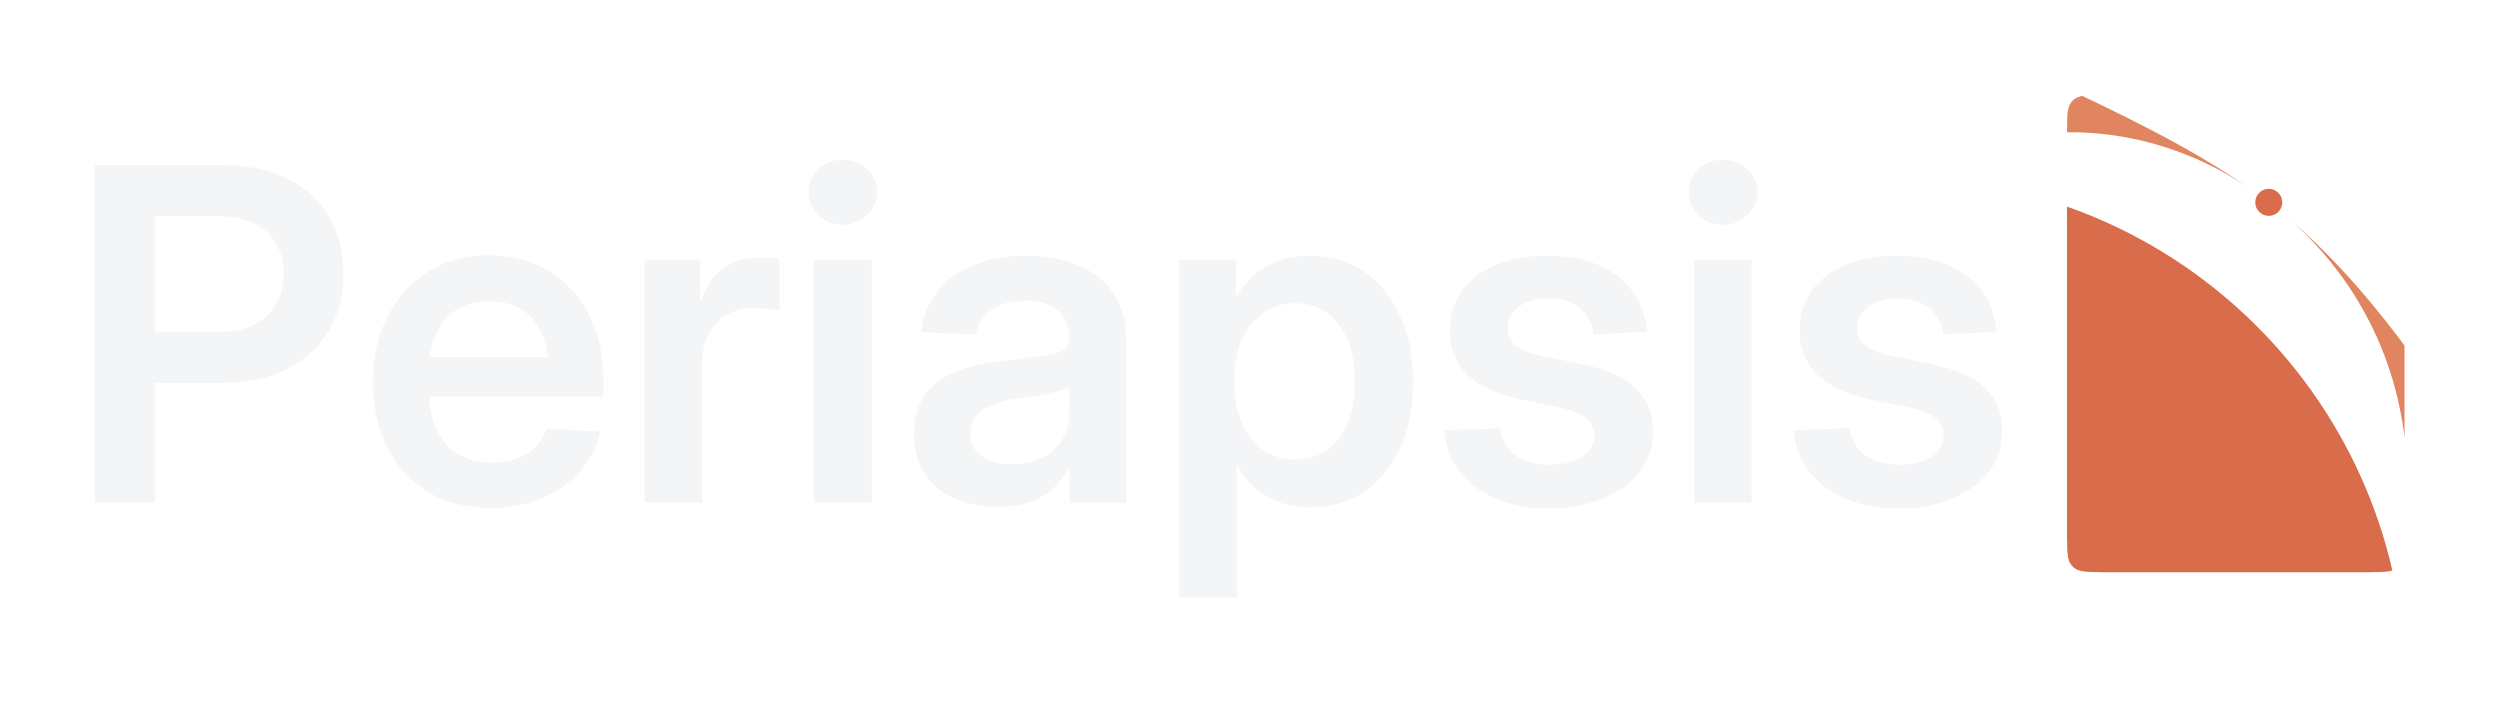
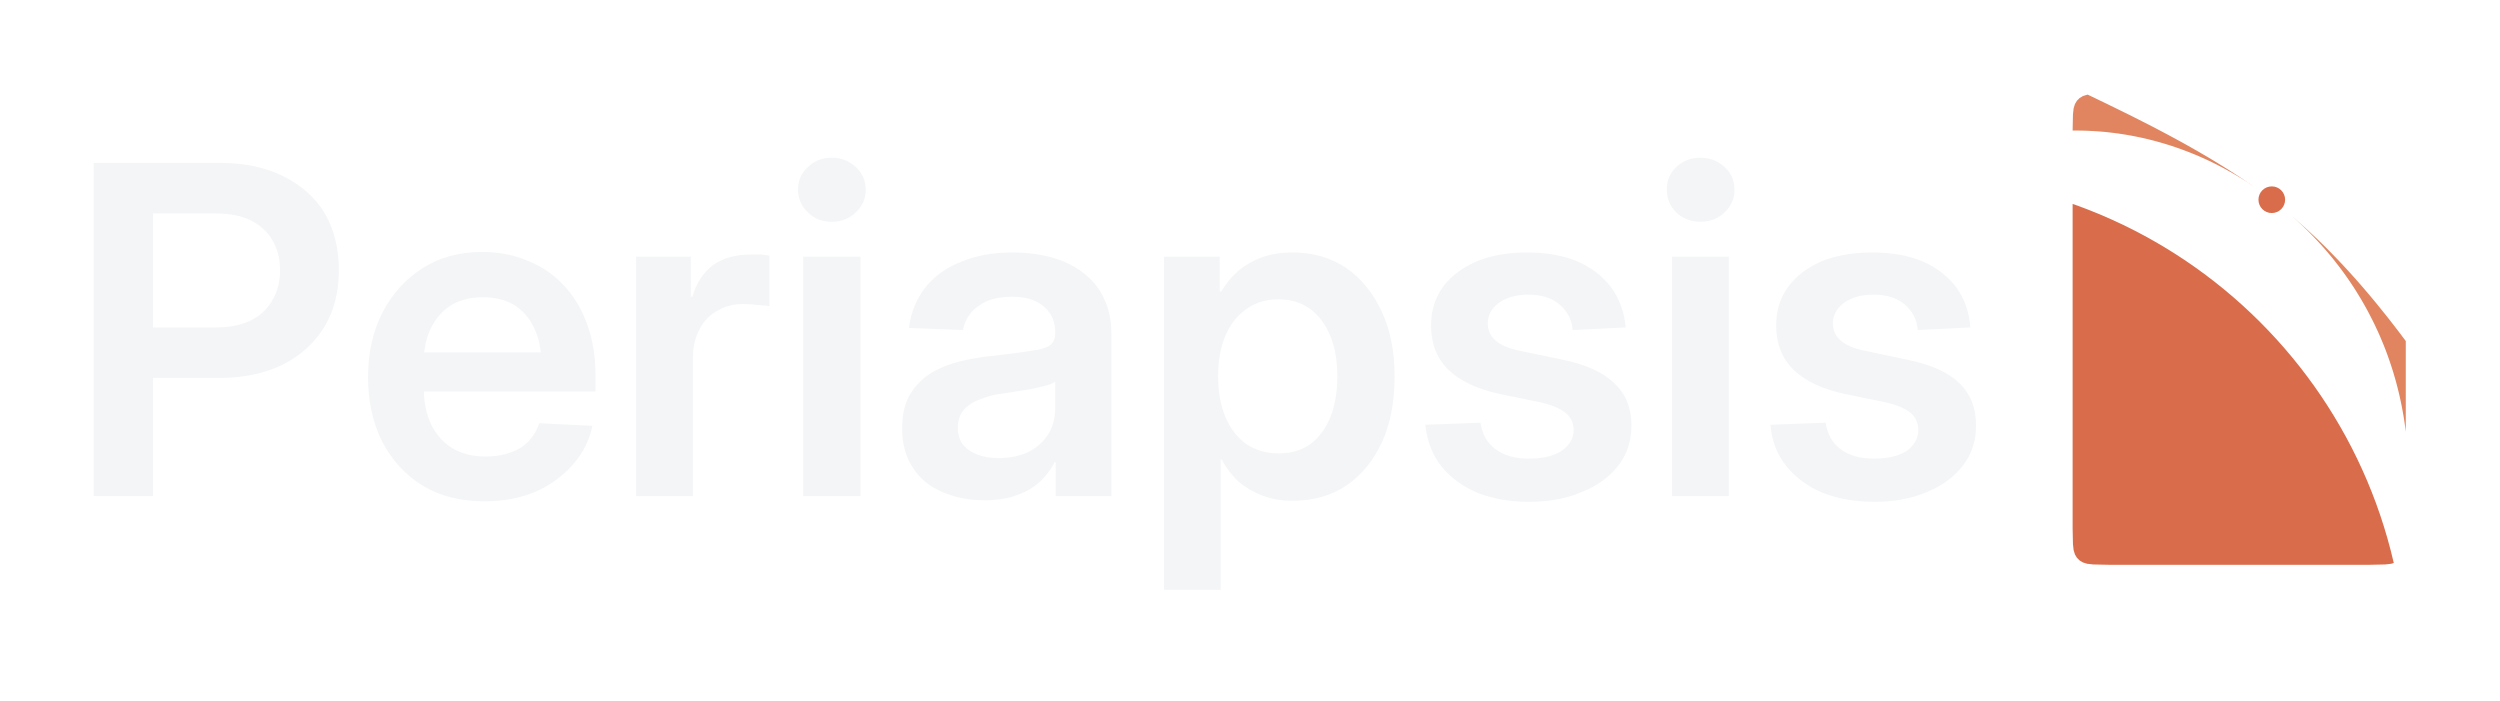
- <svg xmlns="http://www.w3.org/2000/svg" viewBox="-12.4 -95.3 474 134.5" role="img" aria-label="Periapsis">
+ <svg xmlns="http://www.w3.org/2000/svg" viewBox="-12.4 -95.3 480.25 134.5" role="img" aria-label="Periapsis">
  <defs>
    <clipPath id="periClip">
      <path d="M89 0L93.8 0.1L95.6 0.3L96.9 0.7L97.9 1.3L98.7 2.1L99.3 3.1L99.7 4.4L99.9 6.2L100 11L100 130.4L99.9 135.2L99.7 137L99.3 138.3L98.7 139.3L97.9 140.1L96.9 140.7L95.6 141.1L93.8 141.3L89 141.4L11 141.4L6.2 141.3L4.4 141.1L3.1 140.7L2.1 140.1L1.3 139.3L0.7 138.3L0.3 137L0.1 135.2L0 130.4L0 11L0.1 6.2L0.3 4.4L0.7 3.1L1.3 2.1L2.1 1.3L3.1 0.7L4.4 0.3L6.2 0.1L11 0Z" />
    </clipPath>
    <clipPath id="orbitCut">
      <rect x="-10" y="-10" width="120" height="125" />
    </clipPath>
  </defs>
  <path d="M5.6 0V-64H29.9Q37 -64 42.1 -61.4Q47.2 -58.9 50 -54.3Q52.7 -49.6 52.7 -43.4Q52.7 -37.1 49.9 -32.5Q47.1 -27.9 42 -25.3Q36.8 -22.7 29.7 -22.7H12.1V-32.4H29Q33 -32.4 35.7 -33.7Q38.5 -35.1 39.9 -37.6Q41.4 -40 41.4 -43.4Q41.4 -46.7 39.9 -49.2Q38.5 -51.6 35.7 -53Q33 -54.3 29 -54.3H17V0Z M80.7 1Q73.8 1 68.8 -2Q63.8 -5.1 61 -10.5Q58.3 -15.9 58.3 -22.9Q58.3 -29.9 61.1 -35.3Q63.9 -40.7 68.8 -43.8Q73.7 -46.9 80.2 -46.9Q85 -46.9 89 -45.2Q93 -43.6 95.9 -40.5Q98.8 -37.4 100.4 -33Q102 -28.6 102 -23.1V-20.1H62.8V-27.6H96.5L91.6 -25.5Q91.6 -29.4 90.2 -32.3Q88.9 -35.1 86.4 -36.7Q83.9 -38.2 80.3 -38.2Q76.9 -38.2 74.3 -36.7Q71.8 -35.1 70.4 -32.3Q69 -29.5 69 -25.7V-20.9Q69 -16.8 70.4 -13.8Q71.9 -10.8 74.5 -9.2Q77.2 -7.6 80.9 -7.6Q83.6 -7.6 85.7 -8.4Q87.8 -9.1 89.2 -10.6Q90.6 -12.1 91.2 -14L101.4 -13.5Q100.5 -9.2 97.6 -6Q94.7 -2.7 90.4 -0.8Q86 1 80.7 1Z M109.8 0V-46H120.3V-38.3H120.6Q121.8 -42.3 124.6 -44.4Q127.4 -46.4 131.8 -46.4Q132.8 -46.4 133.8 -46.4Q134.7 -46.3 135.4 -46.2V-36.5Q134.8 -36.6 133.3 -36.7Q131.8 -36.9 130.3 -36.9Q127.6 -36.9 125.4 -35.6Q123.2 -34.4 122 -32.1Q120.7 -29.7 120.7 -26.3V0Z M141.9 0V-46H152.9V0ZM147.4 -52.7Q144.6 -52.7 142.8 -54.5Q140.9 -56.3 140.9 -58.9Q140.9 -61.5 142.8 -63.2Q144.6 -65 147.4 -65Q150.1 -65 152 -63.2Q153.9 -61.5 153.9 -58.8Q153.9 -56.3 152 -54.5Q150.1 -52.7 147.4 -52.7Z M176.7 0.8Q172.2 0.8 168.6 -0.8Q165 -2.3 163 -5.4Q160.9 -8.5 160.9 -13Q160.9 -16.9 162.4 -19.5Q163.9 -22 166.4 -23.6Q168.9 -25.1 172.1 -25.9Q175.4 -26.7 178.9 -27Q183.1 -27.5 185.6 -27.9Q188.1 -28.2 189.2 -28.9Q190.3 -29.7 190.3 -31.2V-31.5Q190.3 -33.6 189.3 -35.1Q188.3 -36.6 186.4 -37.5Q184.6 -38.3 182 -38.3Q179.3 -38.3 177.3 -37.5Q175.3 -36.6 174.1 -35.2Q172.9 -33.7 172.6 -31.9L162.2 -32.3Q162.8 -36.8 165.3 -40Q167.9 -43.3 172.2 -45Q176.5 -46.8 182.1 -46.8Q186.3 -46.8 189.8 -45.8Q193.3 -44.8 195.8 -42.8Q198.4 -40.8 199.7 -37.9Q201.1 -35 201.1 -31.2V0H190.4V-6.5H190.2Q189.1 -4.4 187.4 -2.8Q185.6 -1.1 183 -0.2Q180.4 0.8 176.7 0.8ZM179.4 -7.3Q182.9 -7.3 185.4 -8.6Q187.8 -9.9 189.1 -12.1Q190.3 -14.2 190.3 -16.9V-22Q189.8 -21.6 188.8 -21.3Q187.7 -21 186.3 -20.7Q184.9 -20.4 183.3 -20.2Q181.7 -19.9 180.2 -19.7Q177.8 -19.4 175.9 -18.6Q173.9 -17.9 172.7 -16.5Q171.6 -15.2 171.6 -13.1Q171.6 -11.3 172.5 -10Q173.5 -8.7 175.3 -8Q177.1 -7.3 179.4 -7.3Z M211.2 18V-46H221.9V-39.3H222.2Q223.5 -41.5 225.4 -43.2Q227.4 -44.9 230.1 -45.9Q232.7 -46.8 235.9 -46.8Q241.7 -46.8 246.1 -43.9Q250.5 -40.9 253 -35.5Q255.5 -30.2 255.5 -23Q255.5 -15.7 253.1 -10.4Q250.6 -5 246.2 -2Q241.8 0.9 235.9 0.9Q232.7 0.9 230.1 -0.1Q227.5 -1.1 225.5 -2.8Q223.6 -4.6 222.3 -7H222.1V18ZM233.2 -8.2Q236.7 -8.2 239.2 -9.9Q241.7 -11.7 243.1 -15Q244.5 -18.4 244.5 -23Q244.5 -27.6 243.1 -30.9Q241.7 -34.2 239.2 -36Q236.7 -37.8 233.2 -37.8Q229.6 -37.8 227 -35.9Q224.4 -34.1 223 -30.8Q221.6 -27.5 221.6 -23Q221.6 -18.5 223 -15.2Q224.4 -11.9 227 -10Q229.7 -8.2 233.2 -8.2Z M281.4 1.1Q275.9 1.1 271.5 -0.6Q267.2 -2.4 264.5 -5.7Q261.9 -9 261.4 -13.7L272 -14.1Q272.5 -10.8 274.9 -9Q277.3 -7.2 281.3 -7.2Q285.3 -7.2 287.6 -8.7Q289.9 -10.3 289.9 -12.7Q289.9 -14.8 288.2 -16.1Q286.6 -17.3 283.6 -18L275.8 -19.6Q269.2 -21 265.8 -24.3Q262.5 -27.6 262.5 -32.8Q262.5 -37 264.8 -40.2Q267.1 -43.3 271.3 -45.1Q275.4 -46.8 281 -46.8Q286.5 -46.8 290.6 -45.1Q294.7 -43.3 297.1 -40.1Q299.5 -36.8 299.9 -32.4L289.7 -31.9Q289.5 -34.8 287.2 -36.8Q285 -38.7 281.2 -38.7Q277.7 -38.7 275.5 -37.1Q273.4 -35.5 273.4 -33.2Q273.4 -31.1 275 -29.8Q276.6 -28.5 279.6 -27.9L287.8 -26.2Q294.5 -24.8 297.7 -21.7Q301 -18.6 301 -13.6Q301 -9.1 298.5 -5.9Q296 -2.6 291.5 -0.8Q287.1 1.1 281.4 1.1Z M308.8 0V-46H319.7V0ZM314.3 -52.7Q311.5 -52.7 309.6 -54.5Q307.8 -56.3 307.8 -58.9Q307.8 -61.5 309.6 -63.2Q311.5 -65 314.2 -65Q317 -65 318.9 -63.2Q320.8 -61.5 320.8 -58.8Q320.8 -56.3 318.9 -54.5Q317 -52.7 314.3 -52.7Z M347.7 1.1Q342.2 1.1 337.8 -0.6Q333.5 -2.4 330.8 -5.7Q328.1 -9 327.7 -13.7L338.3 -14.1Q338.8 -10.8 341.2 -9Q343.6 -7.2 347.6 -7.2Q351.6 -7.2 353.9 -8.7Q356.1 -10.3 356.1 -12.7Q356.1 -14.8 354.5 -16.1Q352.9 -17.3 349.9 -18L342.1 -19.6Q335.5 -21 332.1 -24.3Q328.8 -27.6 328.8 -32.8Q328.8 -37 331.1 -40.2Q333.4 -43.3 337.5 -45.1Q341.7 -46.8 347.3 -46.8Q352.8 -46.8 356.9 -45.1Q361 -43.3 363.4 -40.1Q365.8 -36.8 366.1 -32.4L356 -31.9Q355.8 -34.8 353.5 -36.8Q351.3 -38.7 347.5 -38.7Q344 -38.7 341.8 -37.1Q339.7 -35.5 339.7 -33.2Q339.7 -31.1 341.3 -29.8Q342.9 -28.5 345.9 -27.9L354 -26.2Q360.8 -24.8 364 -21.7Q367.2 -18.6 367.2 -13.6Q367.2 -9.1 364.7 -5.9Q362.2 -2.6 357.8 -0.8Q353.4 1.1 347.7 1.1Z" fill="#F4F5F7" />
-   <g transform="translate(379.5 -77.3) scale(0.64)">
+   <g transform="translate(385.75 -77.3) scale(0.64)">
    <g clip-path="url(#periClip)">
      <circle cx="-49.792" cy="174.618" r="150" fill="#D96C4A" />
      <g clip-path="url(#orbitCut)">
        <path d="M64.84 35.90L65.86 36.78L66.87 37.67L67.87 38.58L68.85 39.50L69.83 40.44L70.79 41.38L71.74 42.34L72.68 43.32L73.60 44.30L74.52 45.30L75.42 46.31L76.31 47.34L77.18 48.37L78.05 49.42L78.90 50.49L79.73 51.56L80.56 52.65L81.37 53.75L82.16 54.86L82.95 55.99L83.71 57.12L84.47 58.27L85.21 59.44L85.93 60.61L86.64 61.80L87.34 63.00L88.02 64.21L88.69 65.43L89.33 66.67L89.97 67.92L90.59 69.17L91.19 70.45L91.78 71.73L92.35 73.02L92.90 74.33L93.44 75.64L93.96 76.97L94.46 78.31L94.94 79.66L95.41 81.03L95.86 82.40L96.29 83.78L96.70 85.18L97.10 86.59L97.47 88.00L97.83 89.43L98.17 90.87L98.48 92.32L98.78 93.78L99.06 95.25L99.32 96.73L99.56 98.21L99.77 99.71L99.97 101.22L100.14 102.74L100.30 104.27L100.43 105.81L100.53 107.36L100.62 108.91L100.68 110.48L100.73 112.06L100.74 113.64L100.74 115.23L100.71 116.83L100.65 118.44L100.57 120.06L100.47 121.69L100.34 123.33L100.18 124.97L100.00 126.62L99.79 128.28L99.56 129.94L99.30 131.62L99.01 133.30L98.70 134.99L98.35 136.68L97.98 138.39L97.58 140.10L97.15 141.81L96.68 143.53L96.19 145.26L95.67 147.00L95.12 148.74L94.54 150.48L93.92 152.23L93.27 153.99L92.59 155.75L91.88 157.52L91.14 159.37L151.43 151.19L150.20 149.43L148.98 147.61L147.78 145.80L146.58 144.01L145.41 142.24L144.24 140.48L143.09 138.73L141.96 137.00L140.84 135.29L139.73 133.59L138.63 131.91L137.54 130.24L136.47 128.58L135.40 126.94L134.35 125.32L133.30 123.70L132.27 122.10L131.24 120.52L130.23 118.95L129.22 117.39L128.22 115.84L127.23 114.31L126.25 112.79L125.27 111.28L124.30 109.79L123.34 108.31L122.38 106.84L121.43 105.38L120.49 103.94L119.55 102.50L118.61 101.08L117.68 99.67L116.76 98.28L115.84 96.89L114.92 95.52L114.01 94.15L113.10 92.80L112.19 91.46L111.28 90.13L110.38 88.81L109.48 87.50L108.58 86.21L107.69 84.92L106.79 83.64L105.90 82.38L105.01 81.12L104.12 79.88L103.23 78.64L102.34 77.42L101.45 76.20L100.56 75.00L99.67 73.80L98.78 72.62L97.89 71.44L97.00 70.28L96.10 69.12L95.21 67.97L94.31 66.83L93.41 65.71L92.51 64.59L91.61 63.48L90.71 62.38L89.80 61.28L88.89 60.20L87.98 59.13L87.07 58.06L86.15 57.01L85.23 55.96L84.30 54.92L83.38 53.89L82.44 52.87L81.51 51.85L80.57 50.85L79.62 49.85L78.67 48.87L77.72 47.89L76.76 46.92L75.80 45.95L74.83 45.00L73.86 44.05L72.88 43.12L71.89 42.19L70.90 41.27L69.91 40.35L68.90 39.45L67.90 38.55L66.88 37.66L65.86 36.78L64.84 35.90Z" fill="#E0855F" />
        <path d="M54.53 27.99L53.67 27.39L52.80 26.80L51.93 26.21L51.05 25.62L50.17 25.04L49.29 24.46L48.40 23.89L47.51 23.31L46.62 22.74L45.72 22.18L44.82 21.62L43.91 21.06L43.00 20.50L42.08 19.94L41.17 19.39L40.24 18.84L39.31 18.30L38.38 17.76L37.45 17.21L36.51 16.68L35.56 16.14L34.61 15.60L33.66 15.07L32.70 14.54L31.73 14.01L30.77 13.48L29.79 12.96L28.82 12.43L27.83 11.91L26.85 11.39L25.85 10.86L24.86 10.34L23.85 9.82L22.85 9.30L21.83 8.79L20.81 8.27L19.79 7.75L18.76 7.23L17.73 6.71L16.69 6.19L15.64 5.68L14.59 5.16L13.54 4.64L12.47 4.12L11.40 3.60L10.33 3.07L9.25 2.55L8.16 2.03L7.07 1.50L5.97 0.97L4.87 0.44L3.76 -0.09L2.64 -0.62L1.51 -1.16L0.38 -1.69L-0.76 -2.23L-1.90 -2.78L-3.06 -3.32L-4.21 -3.87L-5.38 -4.42L-6.55 -4.98L-7.74 -5.54L-8.92 -6.10L-10.12 -6.67L-11.32 -7.24L-12.54 -7.81L-13.75 -8.39L-14.98 -8.98L-16.22 -9.57L-17.46 -10.16L-18.71 -10.76L-19.97 -11.36L-21.24 -11.97L-22.52 -12.59L-23.81 -13.21L-25.10 -13.84L-26.41 -14.47L-27.72 -15.11L-29.04 -15.76L-30.38 -16.42L-31.72 -17.08L-33.07 -17.75L-34.43 -18.43L-35.80 -19.11L-37.18 -19.81L-38.58 -20.51L-39.98 -21.22L-41.39 -21.94L-42.76 -22.67L-43.99 22.50L-42.69 21.84L-41.44 21.21L-40.20 20.59L-38.95 20.00L-37.71 19.43L-36.47 18.88L-35.22 18.35L-33.98 17.85L-32.74 17.36L-31.50 16.89L-30.26 16.44L-29.02 16.01L-27.79 15.60L-26.55 15.21L-25.32 14.84L-24.09 14.49L-22.86 14.15L-21.63 13.84L-20.41 13.54L-19.19 13.26L-17.97 13.00L-16.75 12.75L-15.53 12.52L-14.32 12.31L-13.11 12.12L-11.91 11.94L-10.70 11.78L-9.50 11.64L-8.31 11.51L-7.11 11.40L-5.92 11.30L-4.74 11.22L-3.55 11.16L-2.38 11.11L-1.20 11.08L-0.03 11.06L1.14 11.05L2.30 11.07L3.46 11.09L4.61 11.13L5.76 11.19L6.91 11.25L8.05 11.34L9.19 11.43L10.32 11.54L11.44 11.67L12.57 11.80L13.68 11.95L14.80 12.12L15.90 12.29L17.01 12.48L18.10 12.68L19.19 12.90L20.28 13.12L21.36 13.36L22.44 13.61L23.51 13.88L24.57 14.15L25.63 14.44L26.68 14.74L27.73 15.05L28.77 15.37L29.81 15.70L30.84 16.05L31.86 16.40L32.88 16.77L33.89 17.15L34.90 17.53L35.89 17.93L36.89 18.34L37.88 18.76L38.86 19.19L39.83 19.63L40.80 20.08L41.76 20.54L42.72 21.01L43.66 21.49L44.61 21.98L45.54 22.48L46.47 22.99L47.39 23.51L48.31 24.04L49.22 24.57L50.12 25.12L51.02 25.68L51.91 26.24L52.79 26.81L53.66 27.40L54.53 27.99Z" fill="#E0855F" />
      </g>
      <circle cx="59.78" cy="31.82" r="4.0" fill="#D96C4A" />
    </g>
  </g>
</svg>
